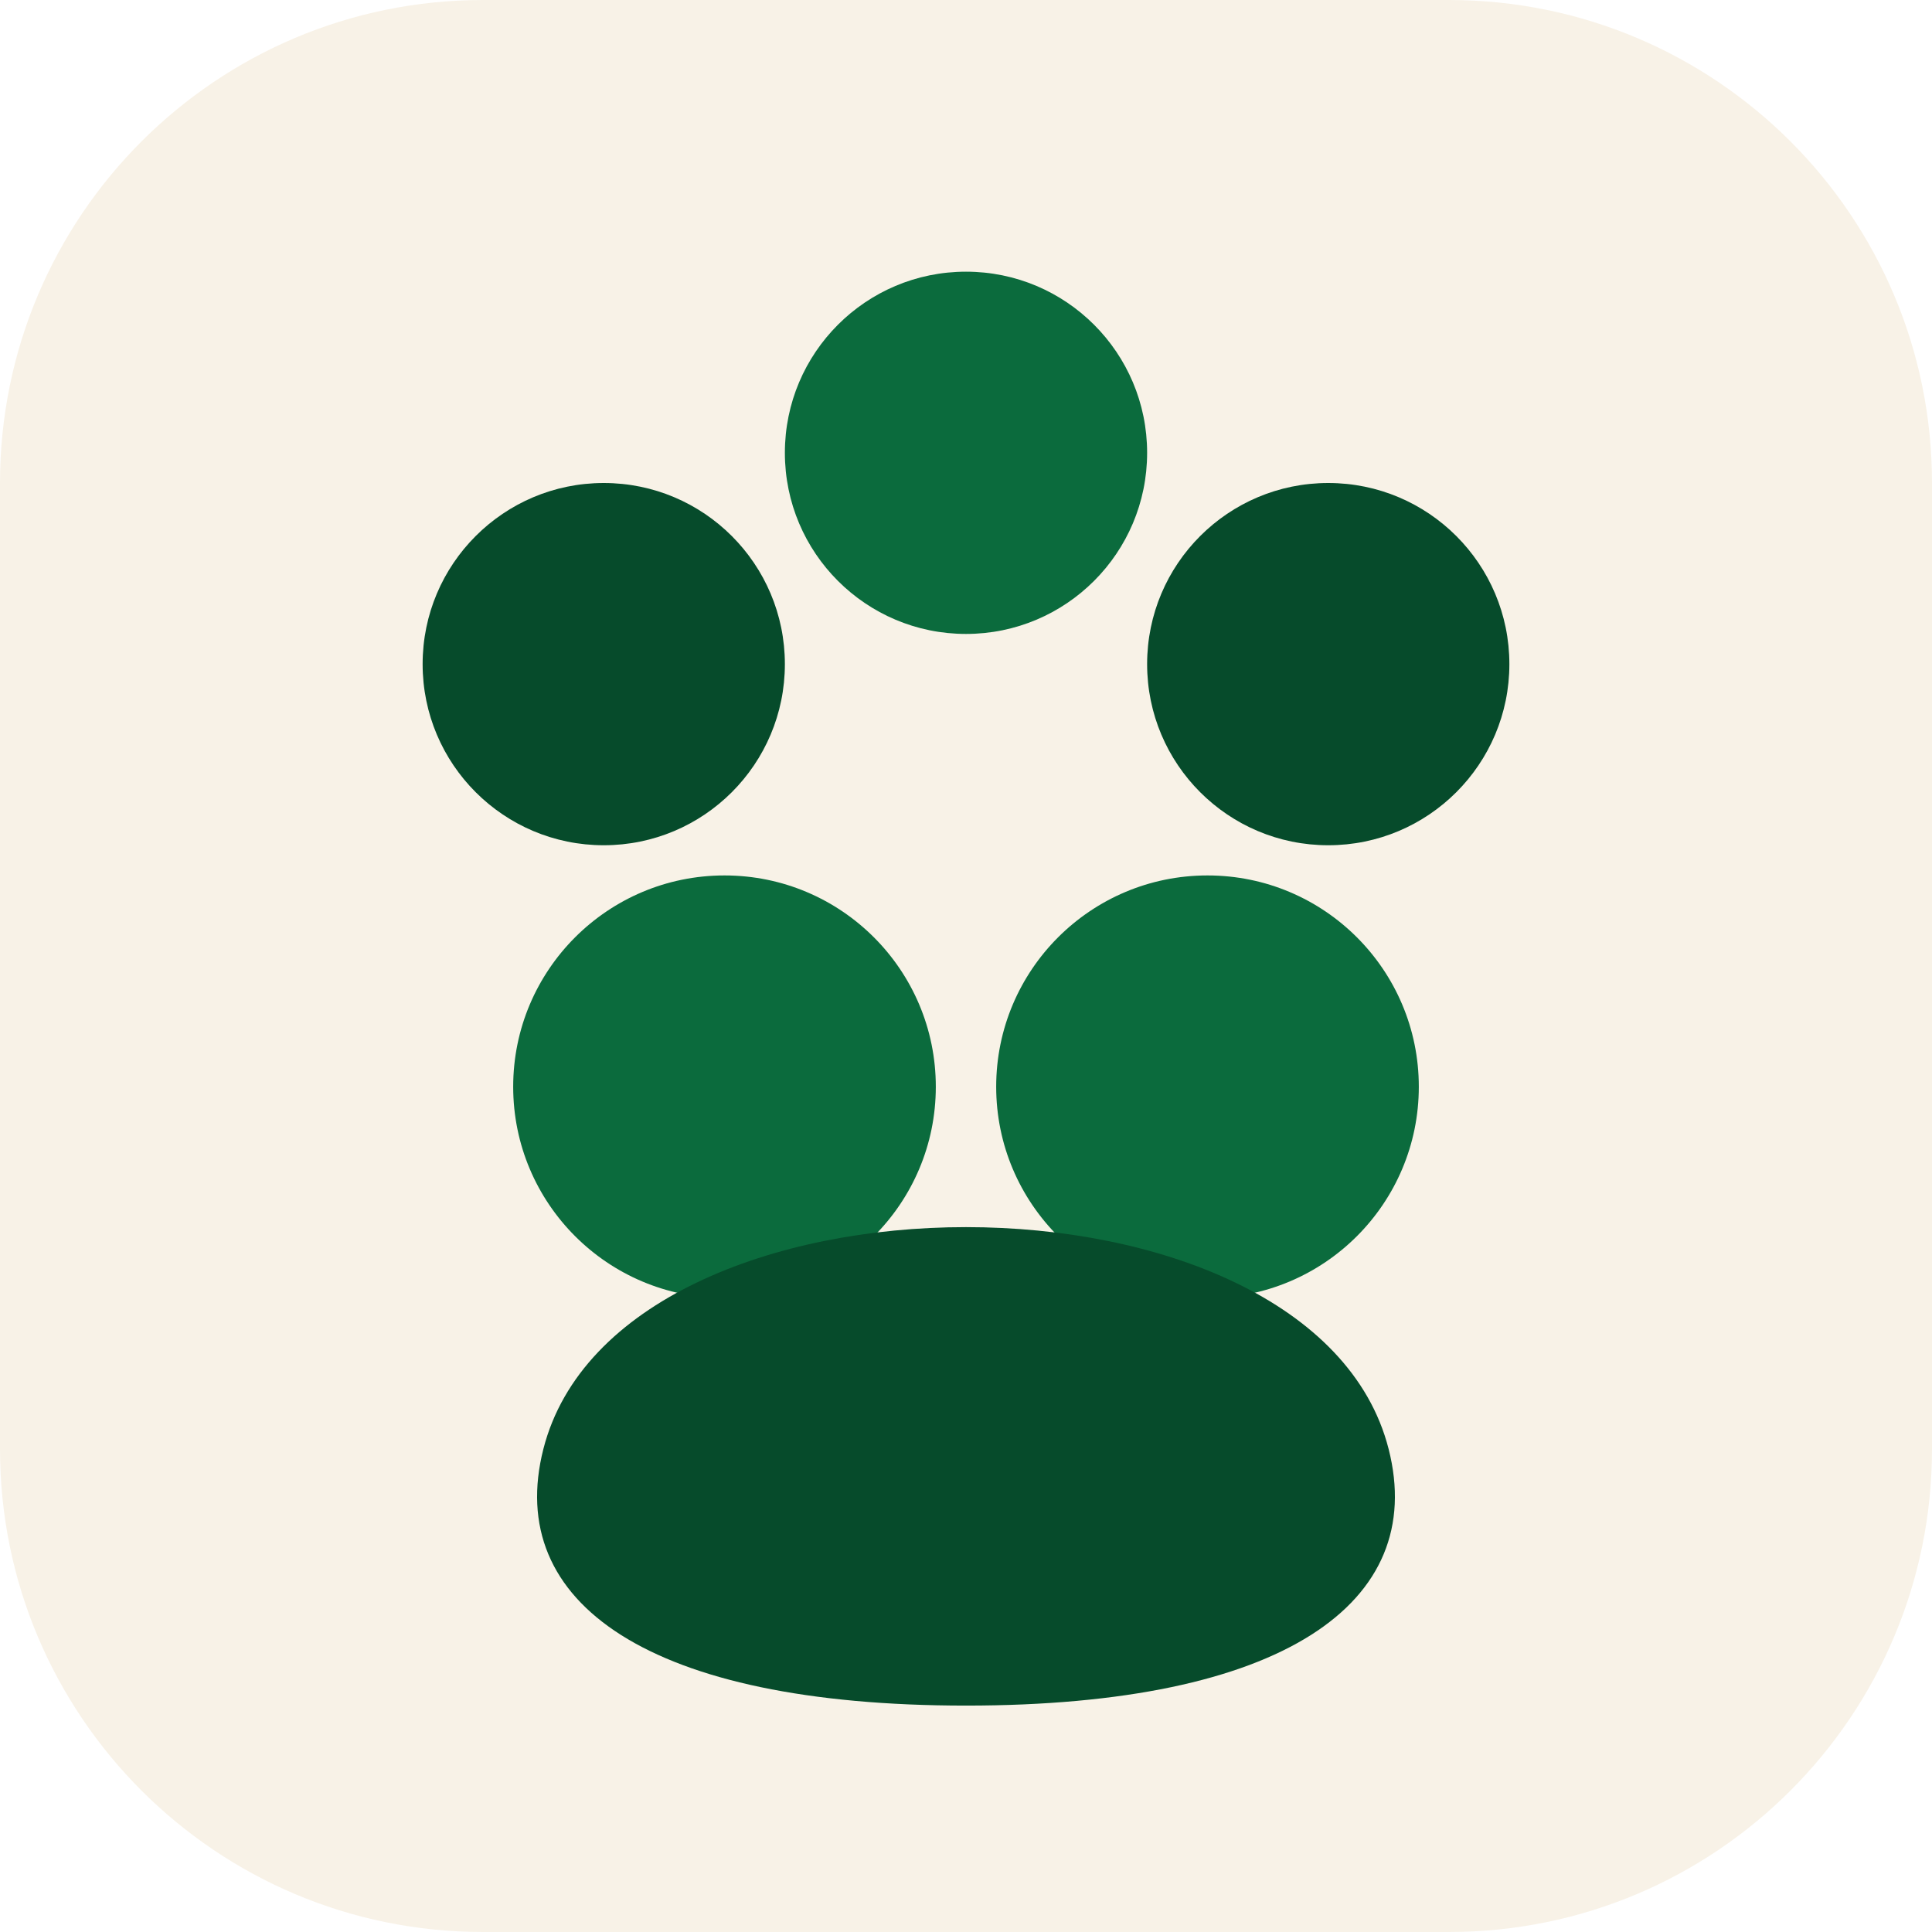
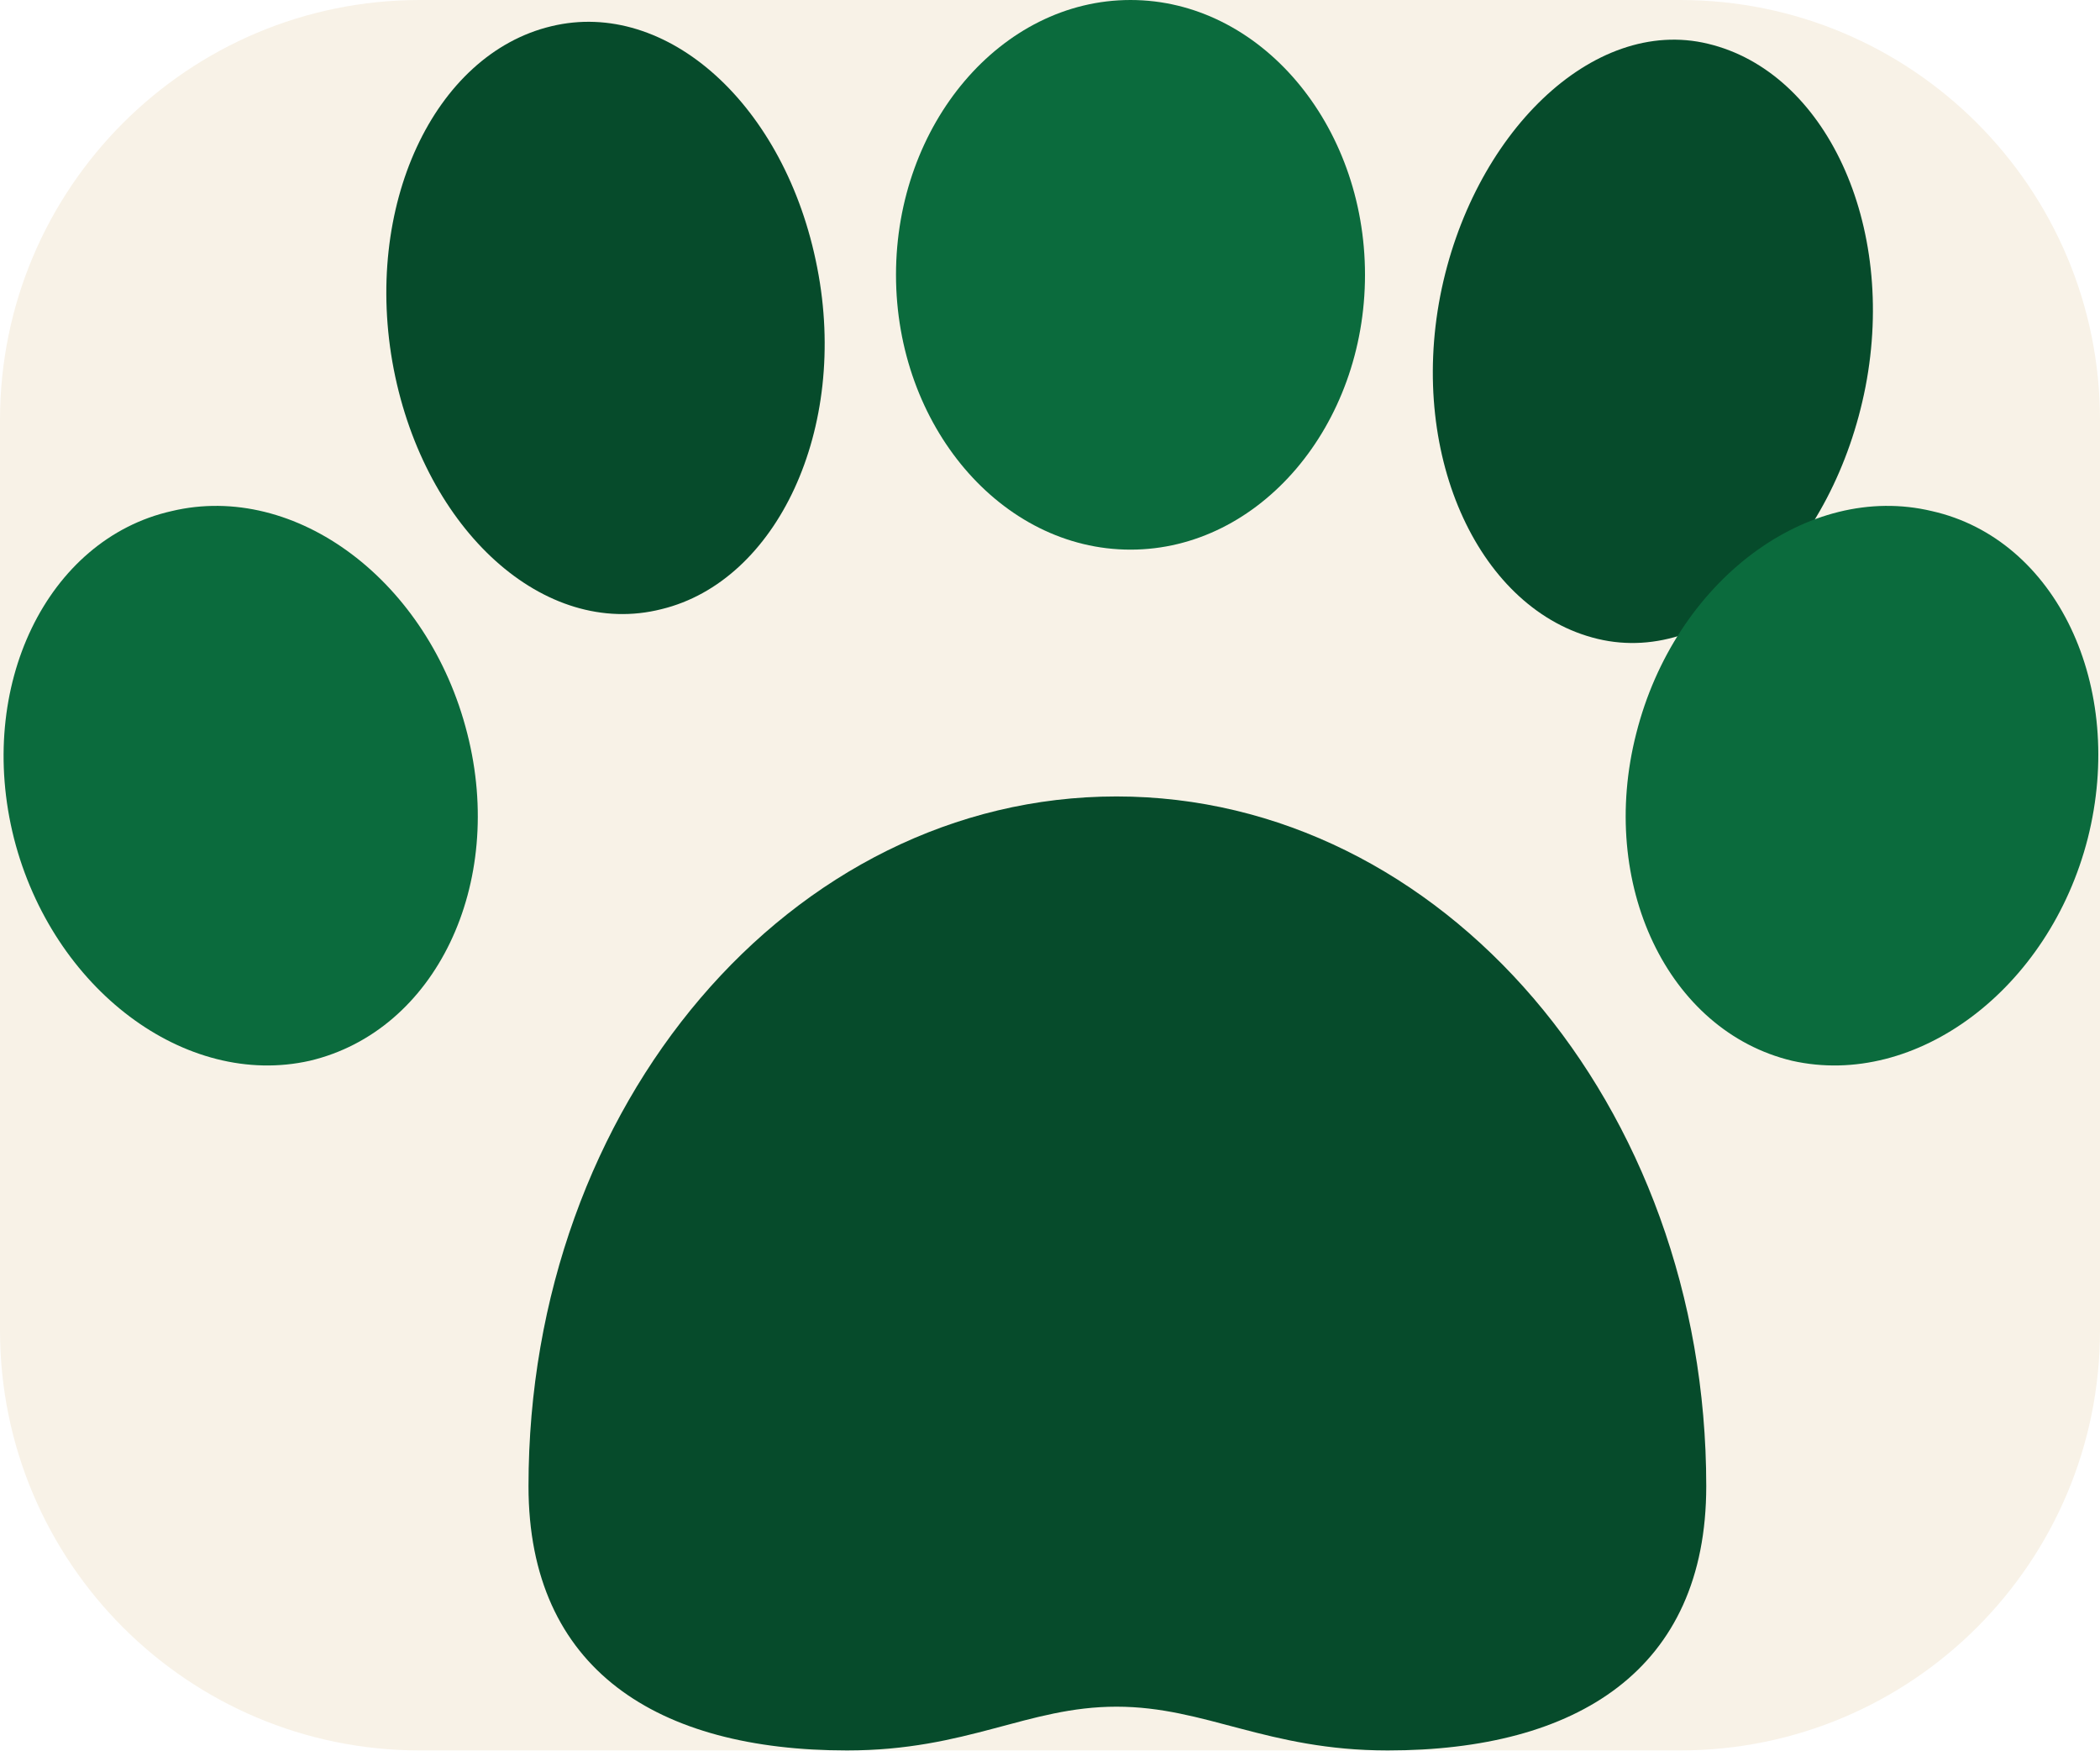
- <svg xmlns="http://www.w3.org/2000/svg" viewBox="0 0 64 64" role="img" aria-label="PetBox">
-   <rect width="64" height="64" rx="16" fill="#f8f2e7" />
-   <circle cx="20" cy="22" r="6" fill="#064b2b" />
-   <circle cx="32" cy="15" r="6" fill="#0b6b3d" />
-   <circle cx="44" cy="22" r="6" fill="#064b2b" />
-   <circle cx="24" cy="36" r="7" fill="#0b6b3d" />
-   <circle cx="40" cy="36" r="7" fill="#0b6b3d" />
-   <path d="M18 48c2.5-9.8 25.5-9.8 28 0 1.3 5.1-3.5 8.5-14 8.5S16.7 53.1 18 48Z" fill="#064b2b" />
+ <svg xmlns="http://www.w3.org/2000/svg" viewBox="0 0 120 100" role="img" aria-label="PetBox">
+   <rect width="120" height="100" rx="24" fill="#f8f2e7" />
+   <path fill="#064b2b" d="M37.8 34.8c-6.7 1.7-13.5-4.5-15.3-13.7C20.7 11.8 24.8 3.1 31.5 1.5c6.6-1.6 13.4 4.5 15.2 13.8 1.8 9.2-2.3 17.9-8.9 19.5Z" />
+   <path fill="#0b6b3d" d="M64.6 31.4c-7.4 0-13.4-7.1-13.4-15.7S57.2 0 64.6 0 78 7.1 78 15.7s-6 15.7-13.4 15.7Z" />
+   <path fill="#064b2b" d="M91.3 36.5c-6.7-1.6-10.8-10.3-9-19.6C84.1 7.7 91 .9 97.6 2.5c6.7 1.6 10.8 10.3 9 19.6-1.8 9.2-8.6 16-15.3 14.4Z" />
+   <path fill="#0b6b3d" d="M17.7 60.6C10.6 62.2 3 56.5.8 47.9c-2.2-8.7 1.9-17.1 9-18.7 7.1-1.7 14.7 4 16.9 12.7 2.2 8.6-1.8 17-9 18.7Z" />
+   <path fill="#0b6b3d" d="M102.4 60.6c-7.1-1.7-11.1-10.1-8.9-18.7 2.2-8.7 9.8-14.4 16.9-12.7 7.1 1.6 11.1 10 8.9 18.7-2.2 8.6-9.8 14.3-16.9 12.7Z" />
+   <path fill="#064b2b" d="M30.2 84.9c0-21.8 15-39.4 33.6-39.4s33.7 17.6 33.7 39.4c0 10.5-7.4 15.1-18.2 15.1-6.9 0-10.4-2.5-15.5-2.5-5.1 0-8.5 2.5-15.4 2.5-10.8 0-18.2-4.6-18.2-15.1Z" />
</svg>
